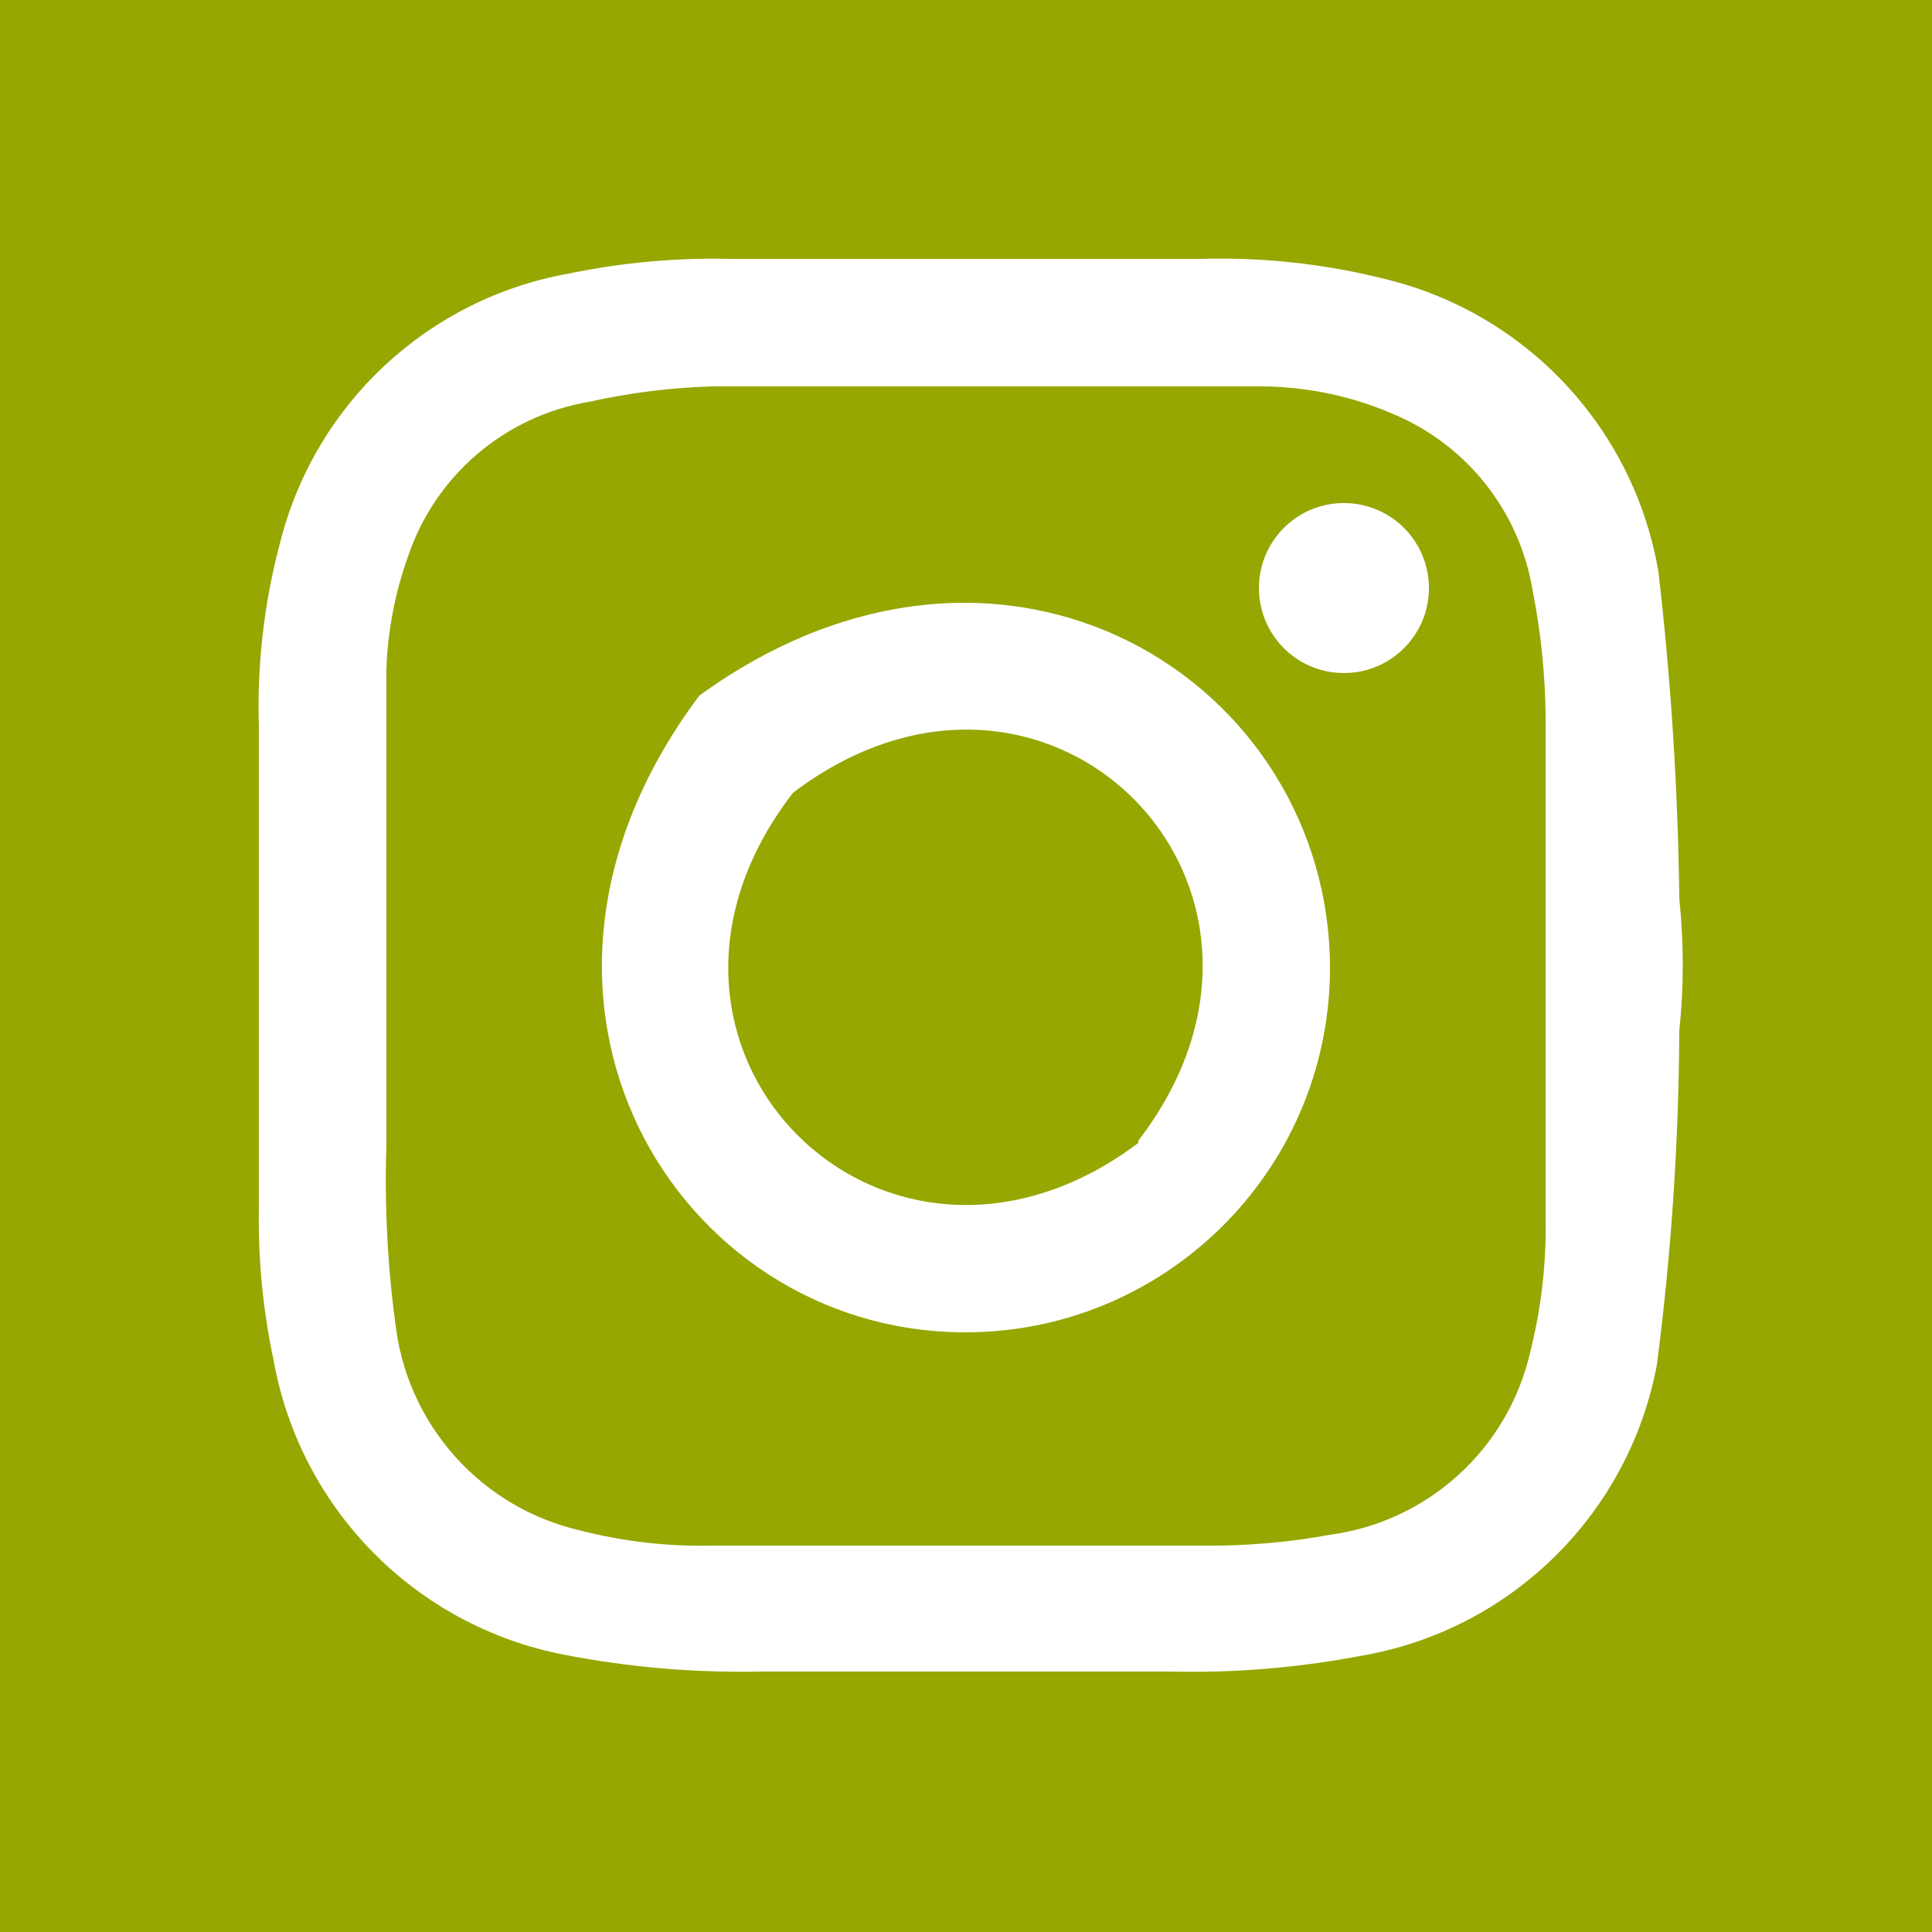
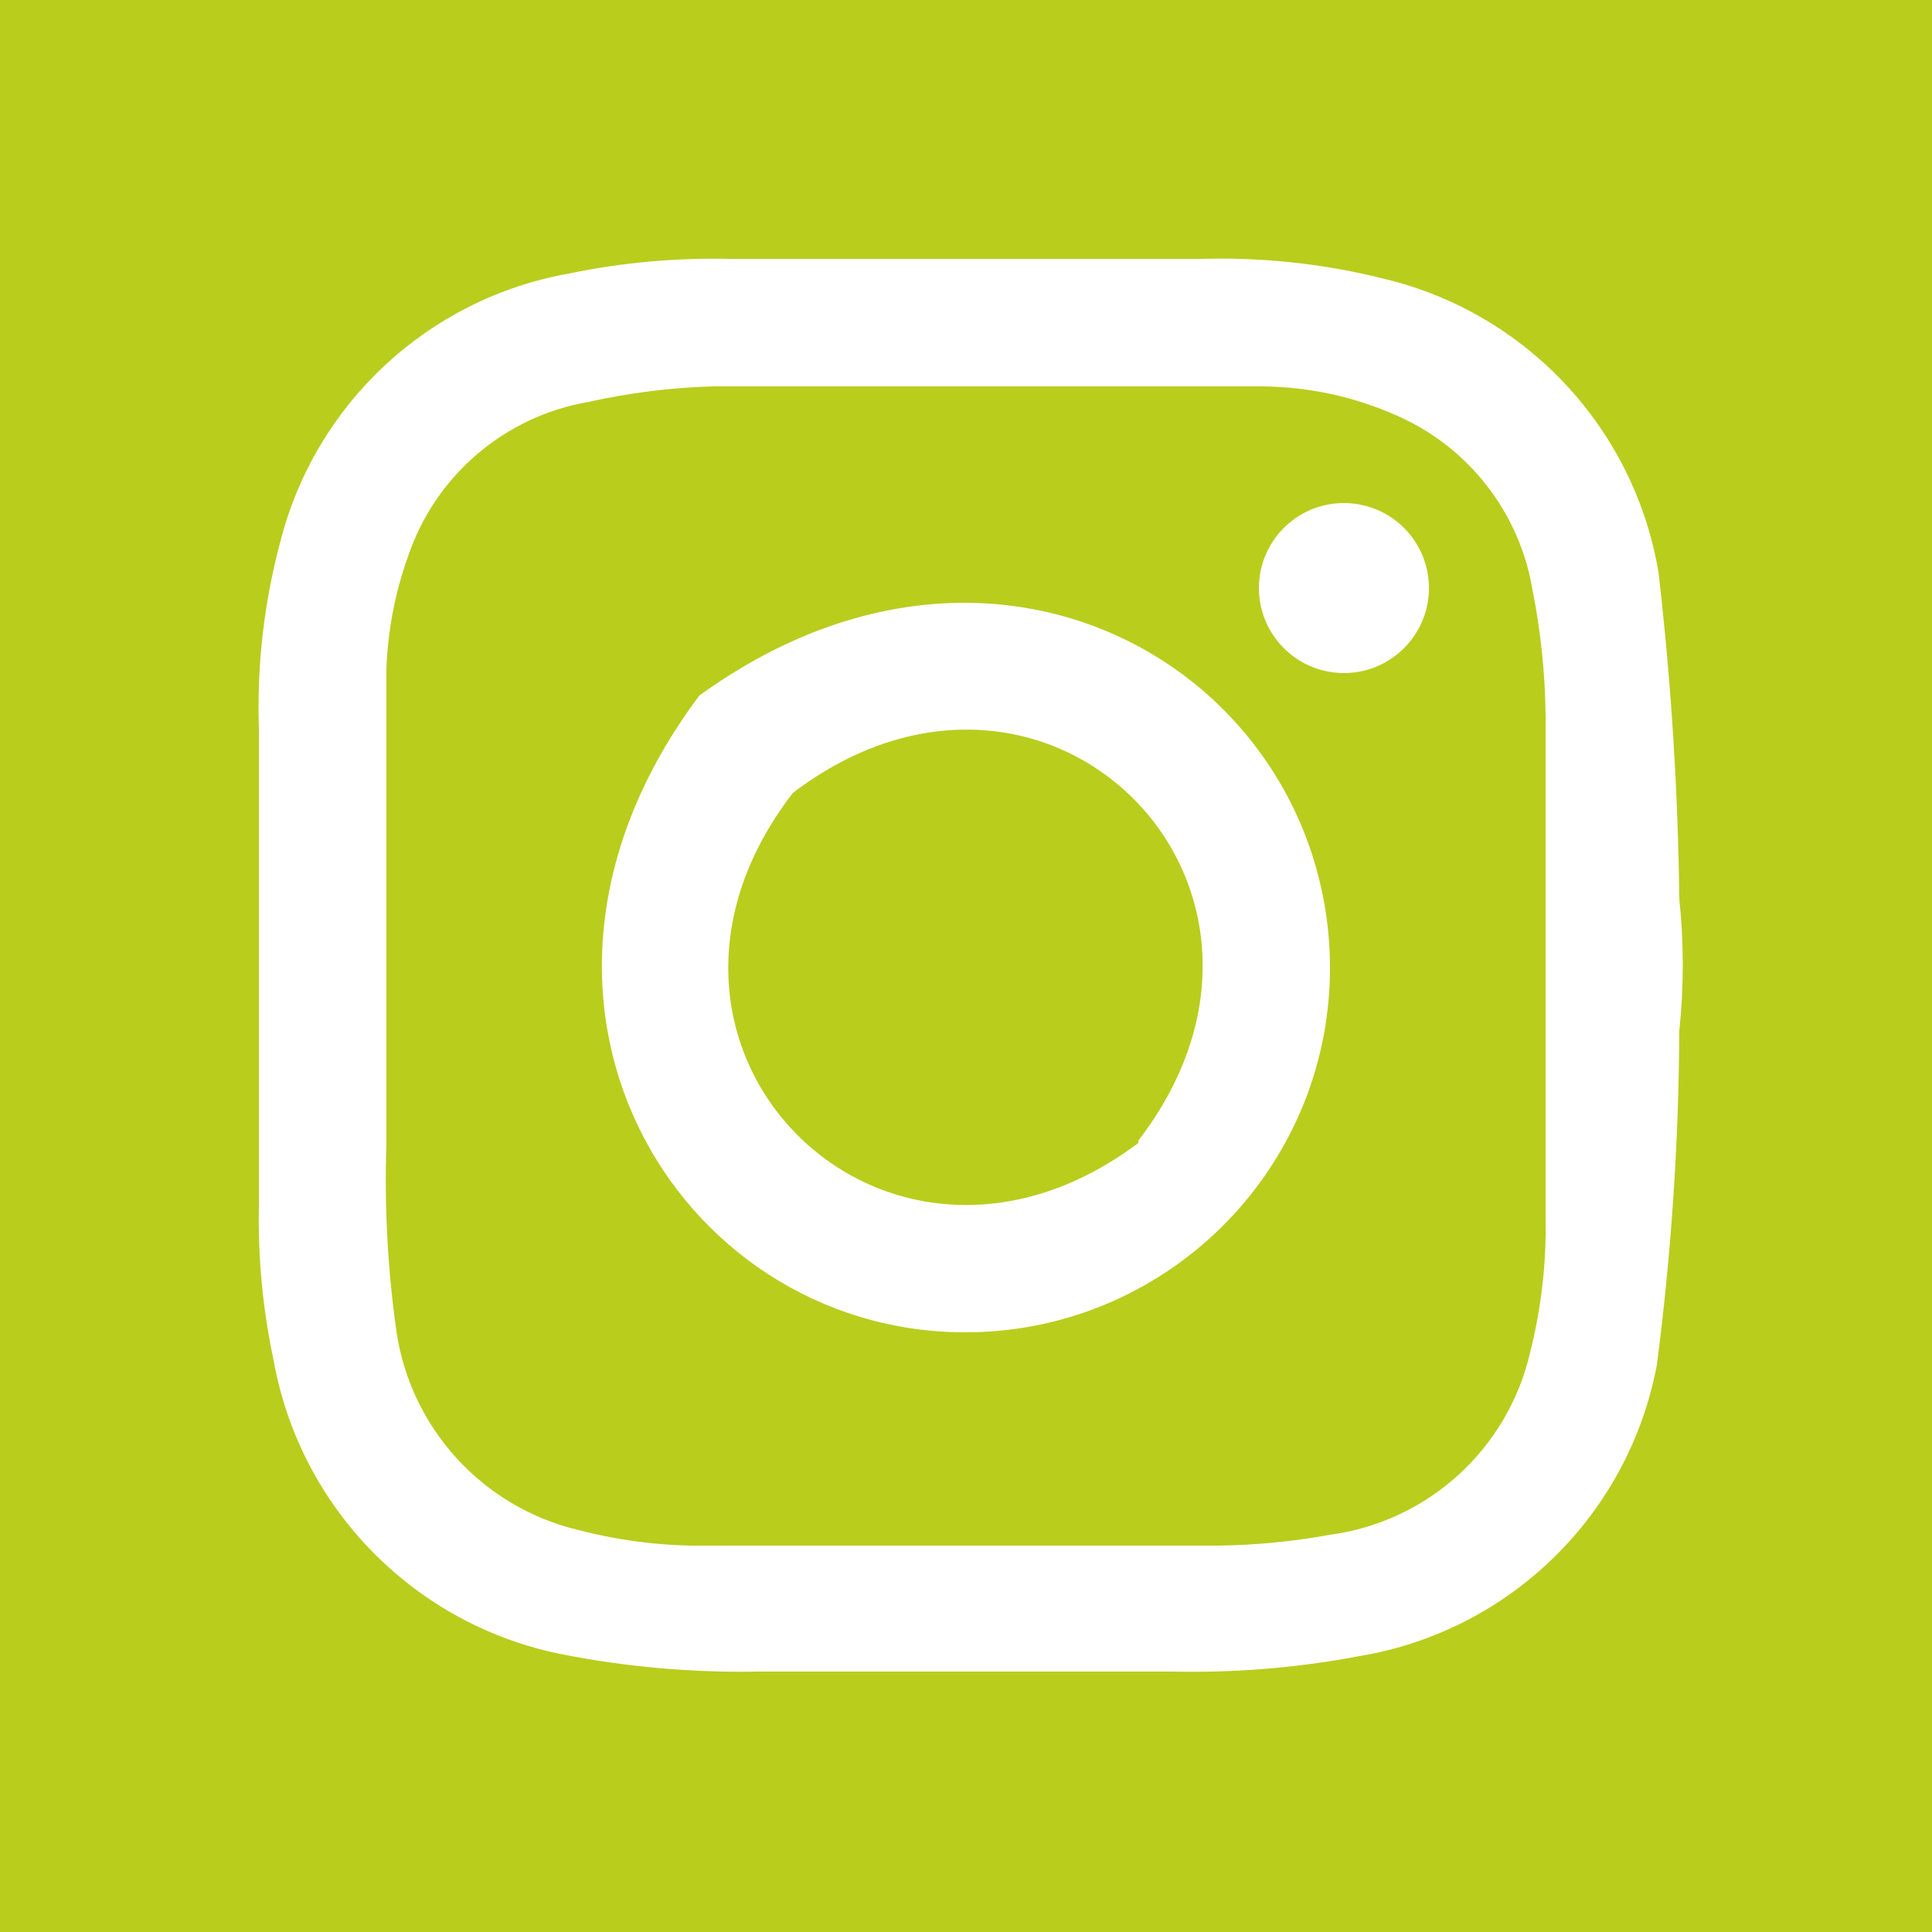
<svg xmlns="http://www.w3.org/2000/svg" width="25" height="25" viewBox="0 0 25 25">
  <defs>
    <style>
      .cls-1 {
-         fill: #95a700;
+         fill: #b9cd1d;
      }

      .cls-2 {
        fill: #fff;
      }
    </style>
  </defs>
  <g id="Слой_2" data-name="Слой 2">
    <g id="Layer_1" data-name="Layer 1">
      <g>
        <path class="cls-1" d="M25,0H0V25H25Z" />
        <g>
          <path class="cls-2" d="M9.05,9c-2.94,3.92-.3,8.21,3.4,8.24a4.72,4.72,0,0,0,4.76-4.68C17.23,8.82,13,6.14,9.05,9Zm5.68,5.79c-3.29,2.47-7-1.25-4.47-4.53C13.55,7.76,17.25,11.48,14.73,14.76Z" />
          <path class="cls-2" d="M21.46,7.4a4.71,4.71,0,0,0-3.54-3.79,8.69,8.69,0,0,0-2.38-.26q-3,0-6.09,0a9.19,9.19,0,0,0-2.09.19A4.7,4.7,0,0,0,3.63,7a8.26,8.26,0,0,0-.28,2.42q0,3.09,0,6.18a8.76,8.76,0,0,0,.19,2,4.73,4.73,0,0,0,3.75,3.81,12,12,0,0,0,2.54.22c.89,0,1.78,0,2.66,0s1.79,0,2.68,0a11.58,11.58,0,0,0,2.42-.2,4.7,4.7,0,0,0,3.85-3.77,34.83,34.83,0,0,0,.29-4.32,8.14,8.14,0,0,0,0-1.71A40.77,40.77,0,0,0,21.46,7.4ZM19.8,17.5a3.08,3.08,0,0,1-2.59,2.36,8.67,8.67,0,0,1-1.44.14q-3.27,0-6.55,0a6.3,6.3,0,0,1-1.73-.2,3.11,3.11,0,0,1-2.36-2.57A14,14,0,0,1,5,14.81C5,14,5,13.27,5,12.5h0C5,11.22,5,9.94,5,8.66A4.82,4.82,0,0,1,5.28,7.2a3,3,0,0,1,2.34-2A8.5,8.5,0,0,1,9.21,5c1.36,0,2.71,0,4.06,0,1,0,2.05,0,3.07,0a4.36,4.36,0,0,1,1.74.38,3,3,0,0,1,1.75,2.25A8.81,8.81,0,0,1,20,9.27c0,2.15,0,4.31,0,6.46A6.64,6.64,0,0,1,19.8,17.5Z" />
          <path class="cls-2" d="M17.35,6.51a1.1,1.1,0,1,0,1.14,1.07A1.1,1.1,0,0,0,17.35,6.51Z" />
        </g>
      </g>
    </g>
  </g>
</svg>
